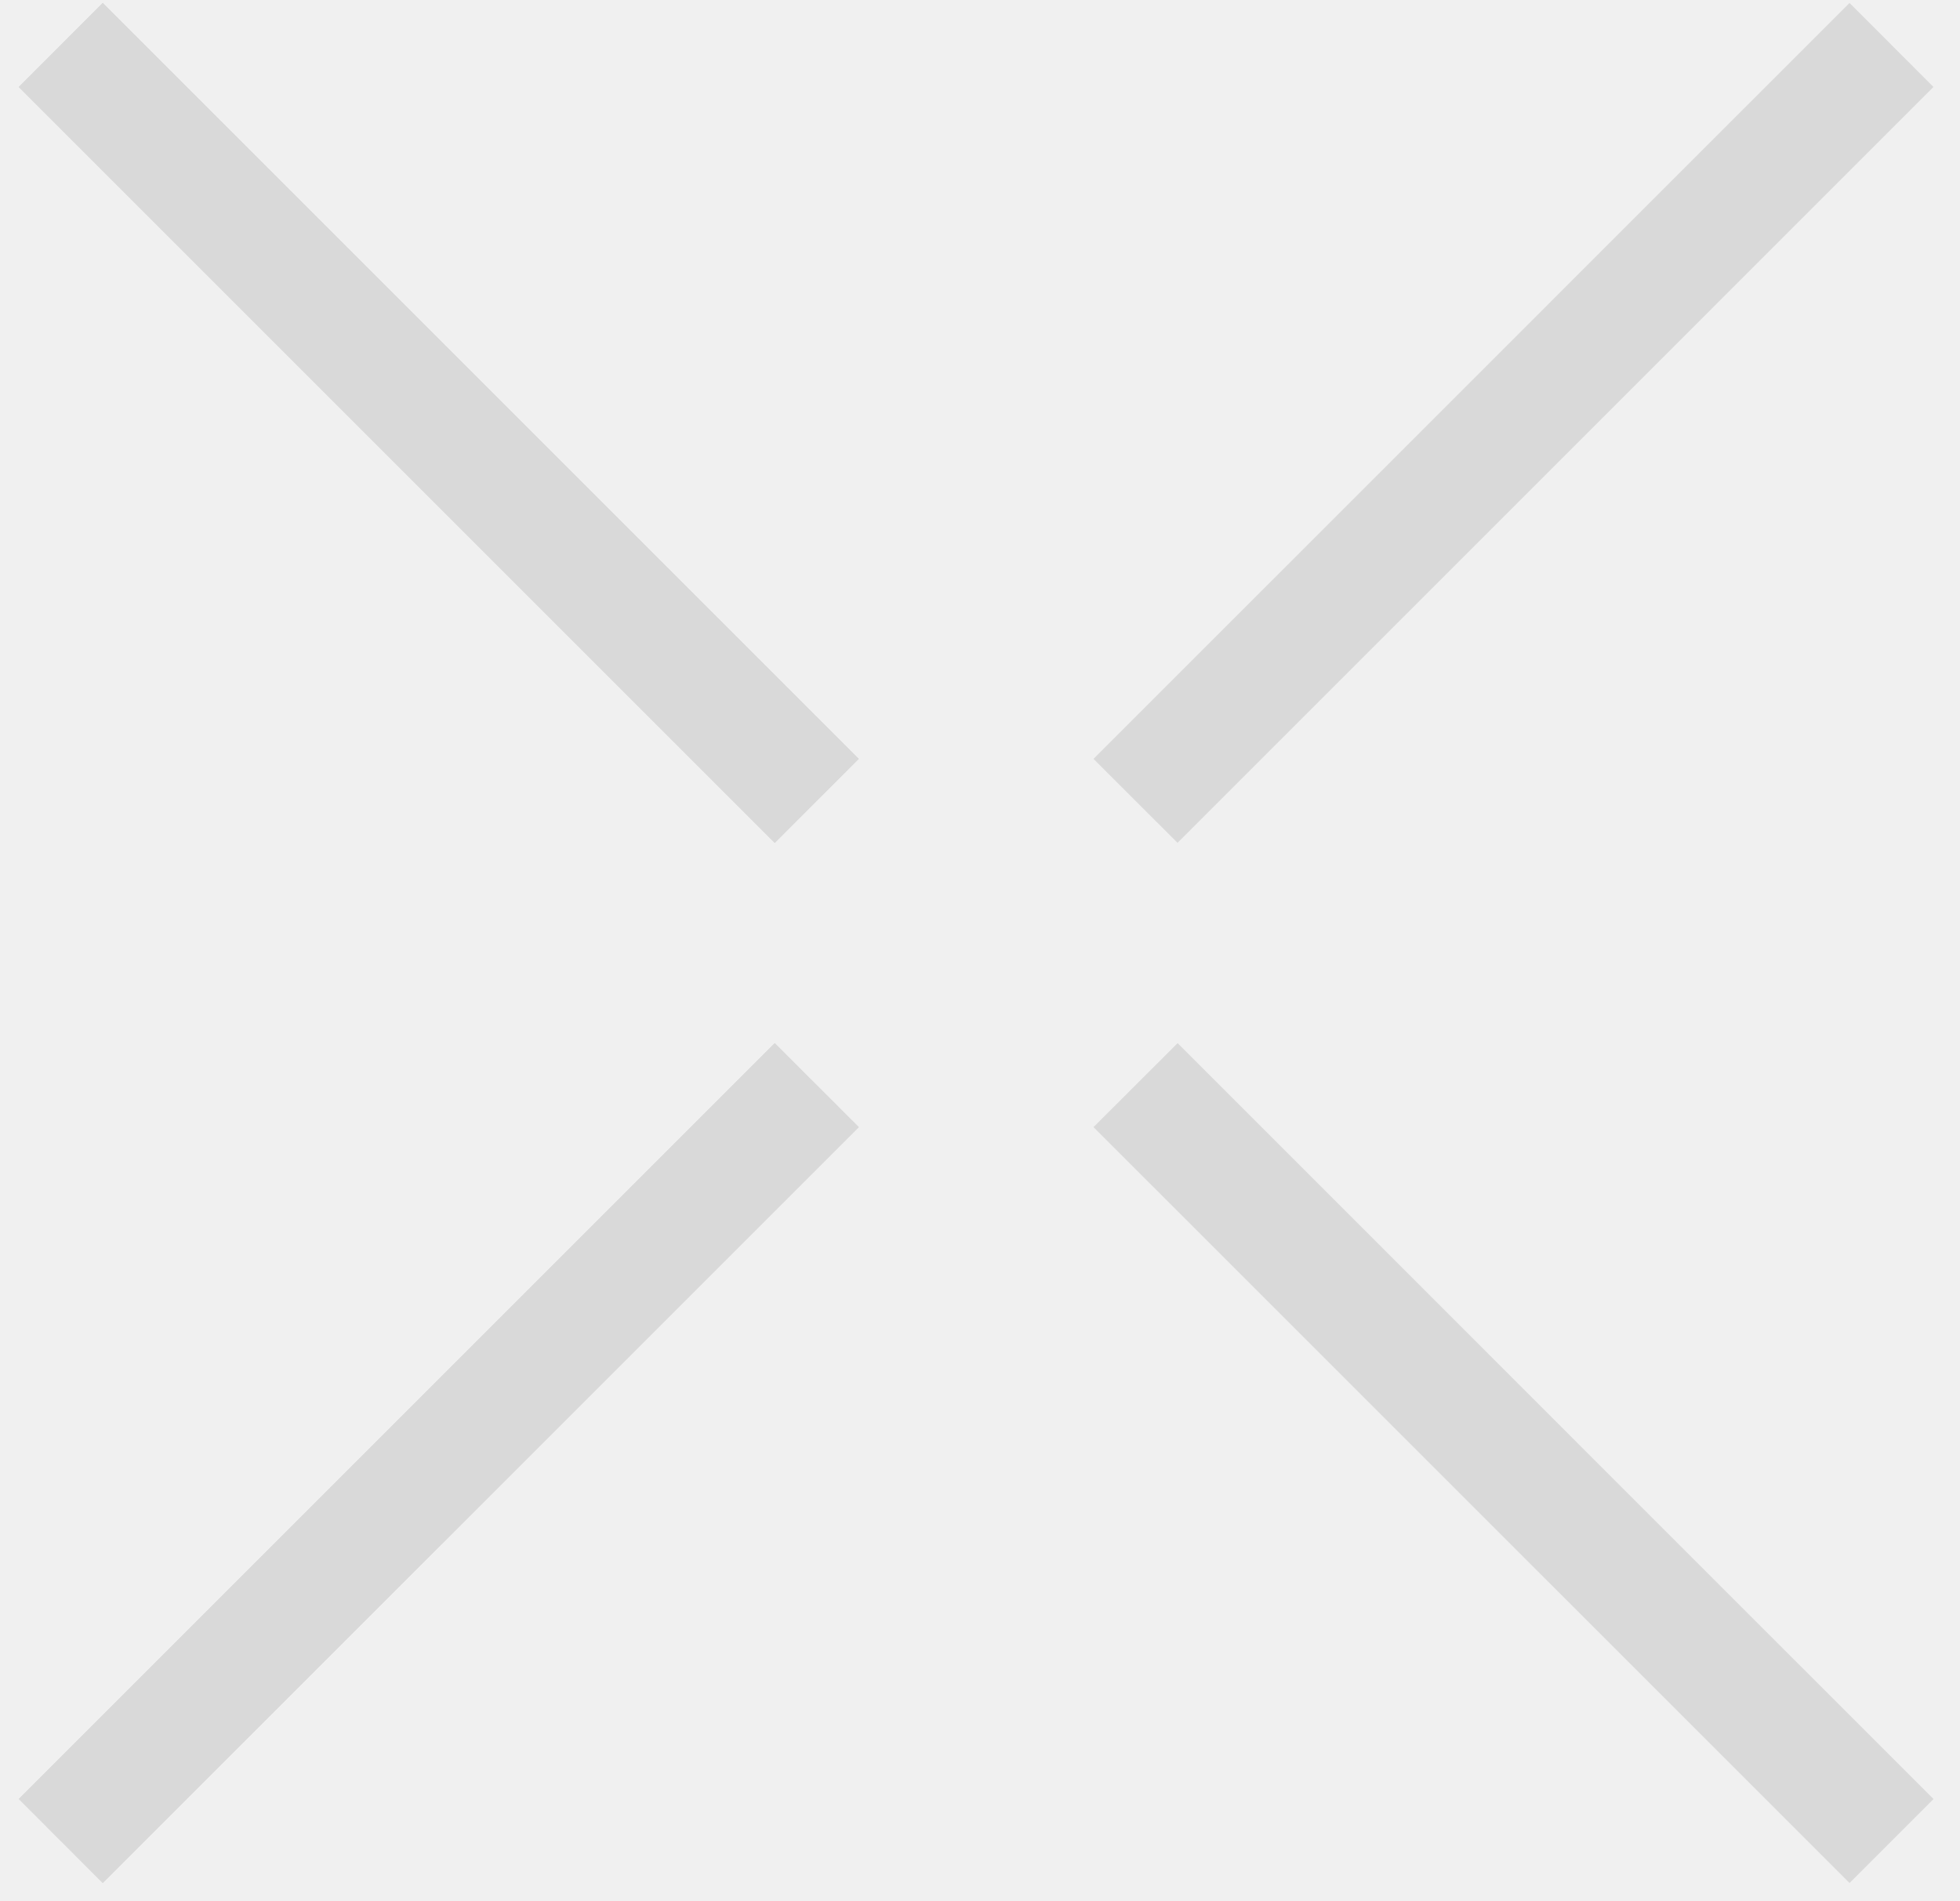
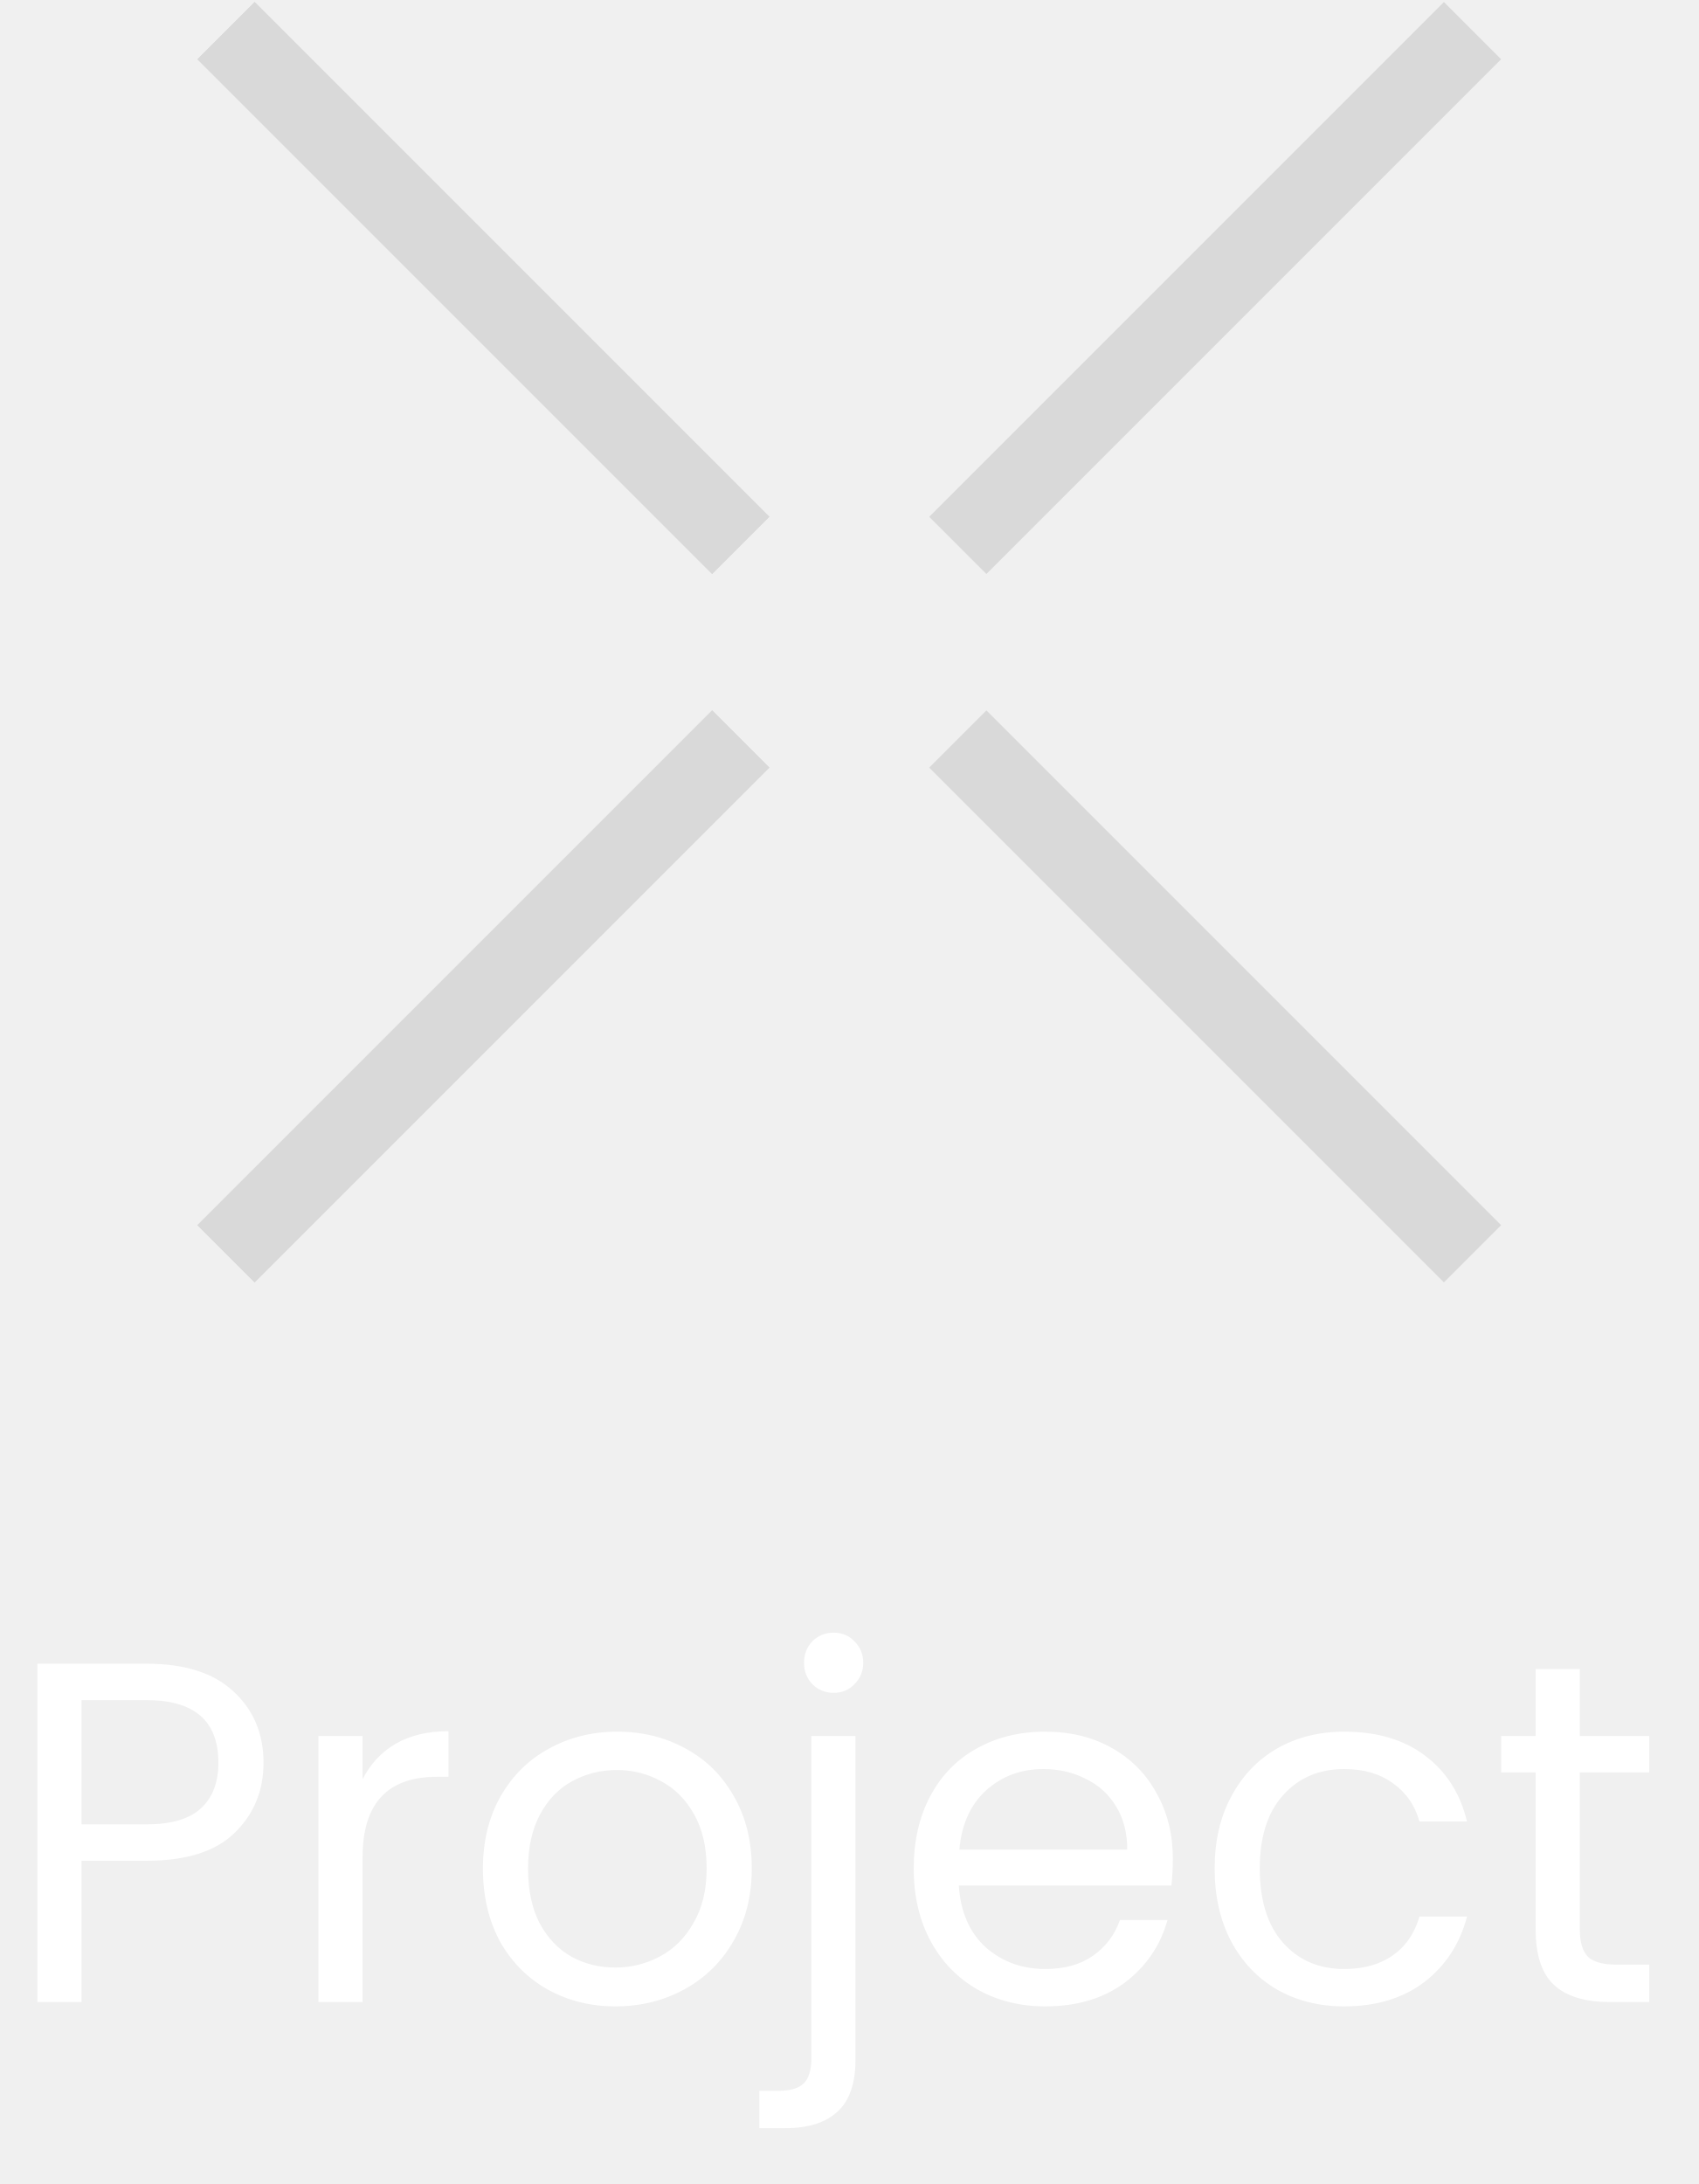
- <svg xmlns="http://www.w3.org/2000/svg" width="33" height="32" fill="none">
-   <path fill="#D9D9D9" d="M14.459 18.979L1.73 31.707.317 30.292l12.727-12.727z" />
-   <path fill="#D9D9D9" d="M14.459 18.979L1.73 31.707.317 30.292l12.727-12.727zM18.411 18.979L31.14 31.707l1.414-1.414-12.727-12.728zM13.044 14.193L.316 1.465 1.73.05l12.728 12.728z" />
-   <path fill="#D9D9D9" d="M13.044 14.193L.316 1.465 1.73.05l12.728 12.728zM19.826 14.192L32.553 1.464 31.14.05 18.411 12.778z" />
+ <svg xmlns="http://www.w3.org/2000/svg" width="56" height="72" viewBox="0 0 56 72" fill="none">
+   <path d="M8.688 58.112C8.688 59.04 8.368 59.813 7.728 60.432C7.099 61.04 6.133 61.344 4.832 61.344H2.688V66H1.232V54.848H4.832C6.091 54.848 7.045 55.152 7.696 55.76C8.357 56.368 8.688 57.152 8.688 58.112ZM4.832 60.144C5.643 60.144 6.24 59.968 6.624 59.616C7.008 59.264 7.2 58.763 7.2 58.112C7.2 56.736 6.411 56.048 4.832 56.048H2.688V60.144H4.832ZM11.954 58.656C12.21 58.155 12.572 57.765 13.042 57.488C13.522 57.211 14.103 57.072 14.786 57.072V58.576H14.402C12.77 58.576 11.954 59.461 11.954 61.232V66H10.498V57.232H11.954V58.656ZM20.29 66.144C19.469 66.144 18.722 65.957 18.05 65.584C17.389 65.211 16.866 64.683 16.482 64C16.109 63.307 15.922 62.507 15.922 61.6C15.922 60.704 16.114 59.915 16.498 59.232C16.893 58.539 17.426 58.011 18.098 57.648C18.77 57.275 19.522 57.088 20.354 57.088C21.186 57.088 21.938 57.275 22.61 57.648C23.282 58.011 23.81 58.533 24.194 59.216C24.589 59.899 24.786 60.693 24.786 61.6C24.786 62.507 24.584 63.307 24.178 64C23.784 64.683 23.245 65.211 22.562 65.584C21.88 65.957 21.122 66.144 20.29 66.144ZM20.29 64.864C20.813 64.864 21.304 64.741 21.762 64.496C22.221 64.251 22.589 63.883 22.866 63.392C23.154 62.901 23.298 62.304 23.298 61.6C23.298 60.896 23.16 60.299 22.882 59.808C22.605 59.317 22.242 58.955 21.794 58.72C21.346 58.475 20.861 58.352 20.338 58.352C19.805 58.352 19.314 58.475 18.866 58.72C18.429 58.955 18.077 59.317 17.81 59.808C17.544 60.299 17.41 60.896 17.41 61.6C17.41 62.315 17.538 62.917 17.794 63.408C18.061 63.899 18.413 64.267 18.85 64.512C19.288 64.747 19.768 64.864 20.29 64.864ZM27.485 55.808C27.207 55.808 26.973 55.712 26.781 55.52C26.599 55.328 26.509 55.093 26.509 54.816C26.509 54.539 26.599 54.304 26.781 54.112C26.973 53.92 27.207 53.824 27.485 53.824C27.762 53.824 27.991 53.92 28.173 54.112C28.365 54.304 28.461 54.539 28.461 54.816C28.461 55.093 28.365 55.328 28.173 55.52C27.991 55.712 27.762 55.808 27.485 55.808ZM28.205 67.904C28.205 68.683 28.007 69.253 27.613 69.616C27.218 69.979 26.642 70.16 25.885 70.16H25.037V68.928H25.645C26.05 68.928 26.333 68.848 26.493 68.688C26.663 68.528 26.749 68.256 26.749 67.872V57.232H28.205V67.904ZM38.669 61.28C38.669 61.557 38.654 61.851 38.621 62.16H31.613C31.667 63.024 31.96 63.701 32.493 64.192C33.038 64.672 33.694 64.912 34.462 64.912C35.091 64.912 35.614 64.768 36.029 64.48C36.456 64.181 36.755 63.787 36.925 63.296H38.493C38.259 64.139 37.789 64.827 37.086 65.36C36.382 65.883 35.507 66.144 34.462 66.144C33.63 66.144 32.883 65.957 32.221 65.584C31.571 65.211 31.059 64.683 30.686 64C30.312 63.307 30.125 62.507 30.125 61.6C30.125 60.693 30.307 59.899 30.669 59.216C31.032 58.533 31.539 58.011 32.19 57.648C32.851 57.275 33.608 57.088 34.462 57.088C35.294 57.088 36.029 57.269 36.669 57.632C37.309 57.995 37.8 58.496 38.142 59.136C38.493 59.765 38.669 60.48 38.669 61.28ZM37.166 60.976C37.166 60.421 37.043 59.947 36.797 59.552C36.552 59.147 36.216 58.843 35.789 58.64C35.373 58.427 34.91 58.32 34.398 58.32C33.661 58.32 33.032 58.555 32.51 59.024C31.997 59.493 31.704 60.144 31.63 60.976H37.166ZM40.047 61.6C40.047 60.693 40.229 59.904 40.591 59.232C40.954 58.549 41.455 58.021 42.095 57.648C42.746 57.275 43.487 57.088 44.319 57.088C45.397 57.088 46.282 57.349 46.975 57.872C47.679 58.395 48.143 59.12 48.367 60.048H46.799C46.65 59.515 46.357 59.093 45.919 58.784C45.493 58.475 44.959 58.32 44.319 58.32C43.487 58.32 42.815 58.608 42.303 59.184C41.791 59.749 41.535 60.555 41.535 61.6C41.535 62.656 41.791 63.472 42.303 64.048C42.815 64.624 43.487 64.912 44.319 64.912C44.959 64.912 45.493 64.763 45.919 64.464C46.346 64.165 46.639 63.739 46.799 63.184H48.367C48.133 64.08 47.663 64.8 46.959 65.344C46.255 65.877 45.375 66.144 44.319 66.144C43.487 66.144 42.746 65.957 42.095 65.584C41.455 65.211 40.954 64.683 40.591 64C40.229 63.317 40.047 62.517 40.047 61.6ZM52.086 58.432V63.6C52.086 64.027 52.177 64.331 52.358 64.512C52.539 64.683 52.854 64.768 53.302 64.768H54.374V66H53.062C52.252 66 51.644 65.813 51.238 65.44C50.833 65.067 50.63 64.453 50.63 63.6V58.432H49.494V57.232H50.63V55.024H52.086V57.232H54.374V58.432H52.086Z" fill="white" />
+   <rect x="25.364" y="25.305" width="24" height="2.667" transform="rotate(135 25.3645 25.3054)" fill="#D9D9D9" />
+   <rect x="25.364" y="25.305" width="24" height="2.667" transform="rotate(135 25.3645 25.3054)" fill="#D9D9D9" />
+   <rect width="24" height="2.667" transform="matrix(0.707107 0.707107 0.707107 -0.707107 30.635 25.3054)" fill="#D9D9D9" />
+   <rect x="23.479" y="18.923" width="24" height="2.667" transform="rotate(-135 23.4792 18.9232)" fill="#D9D9D9" />
+   <rect x="23.479" y="18.923" width="24" height="2.667" transform="rotate(-135 23.4792 18.9232)" fill="#D9D9D9" />
+   <rect width="24" height="2.667" transform="matrix(0.707107 -0.707107 -0.707107 -0.707107 32.5208 18.9232)" fill="#D9D9D9" />
</svg>
